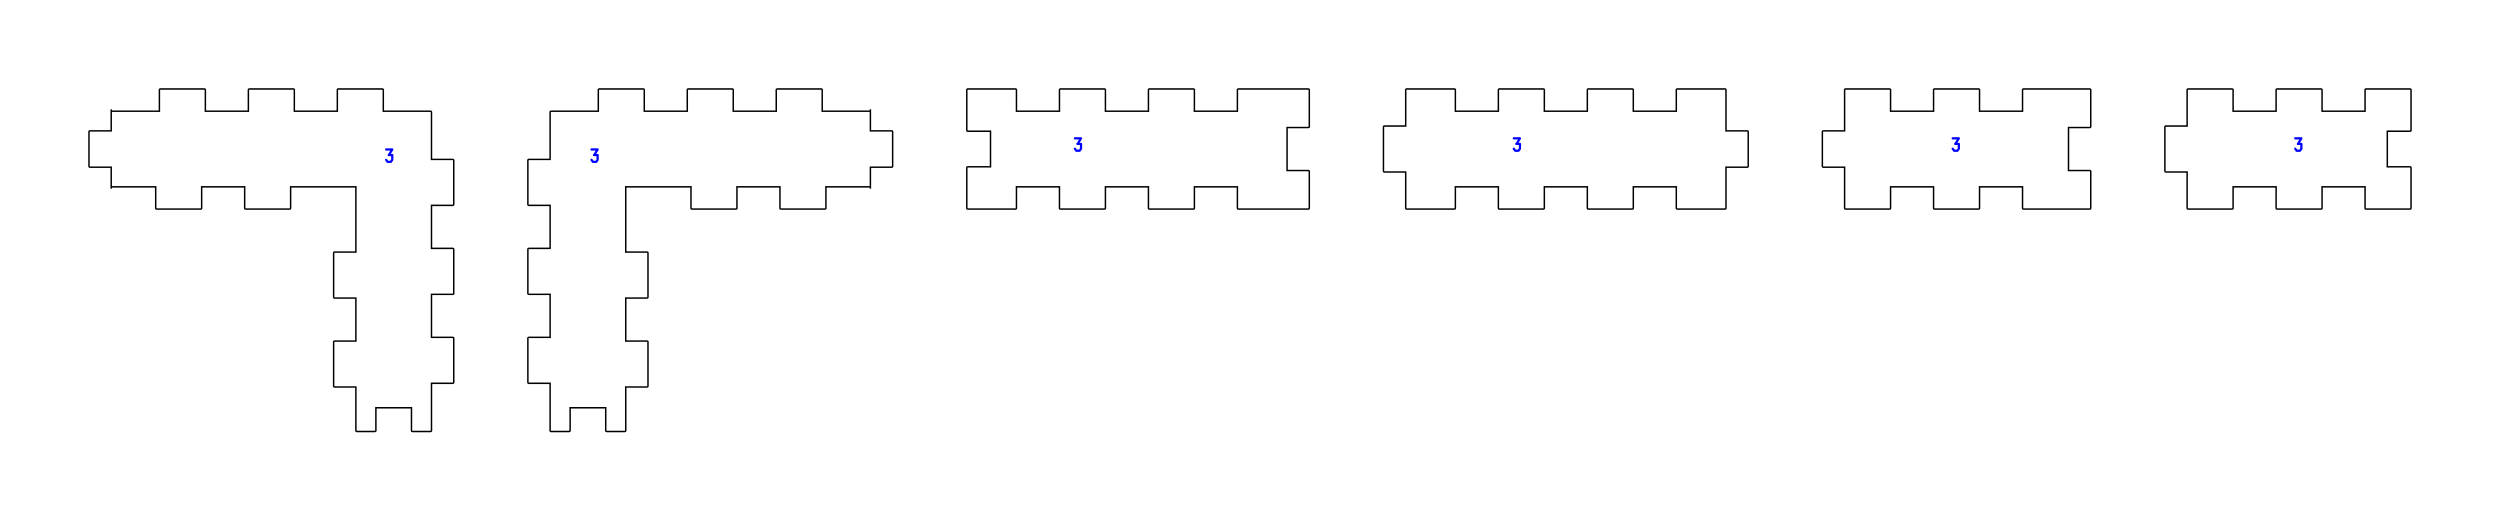
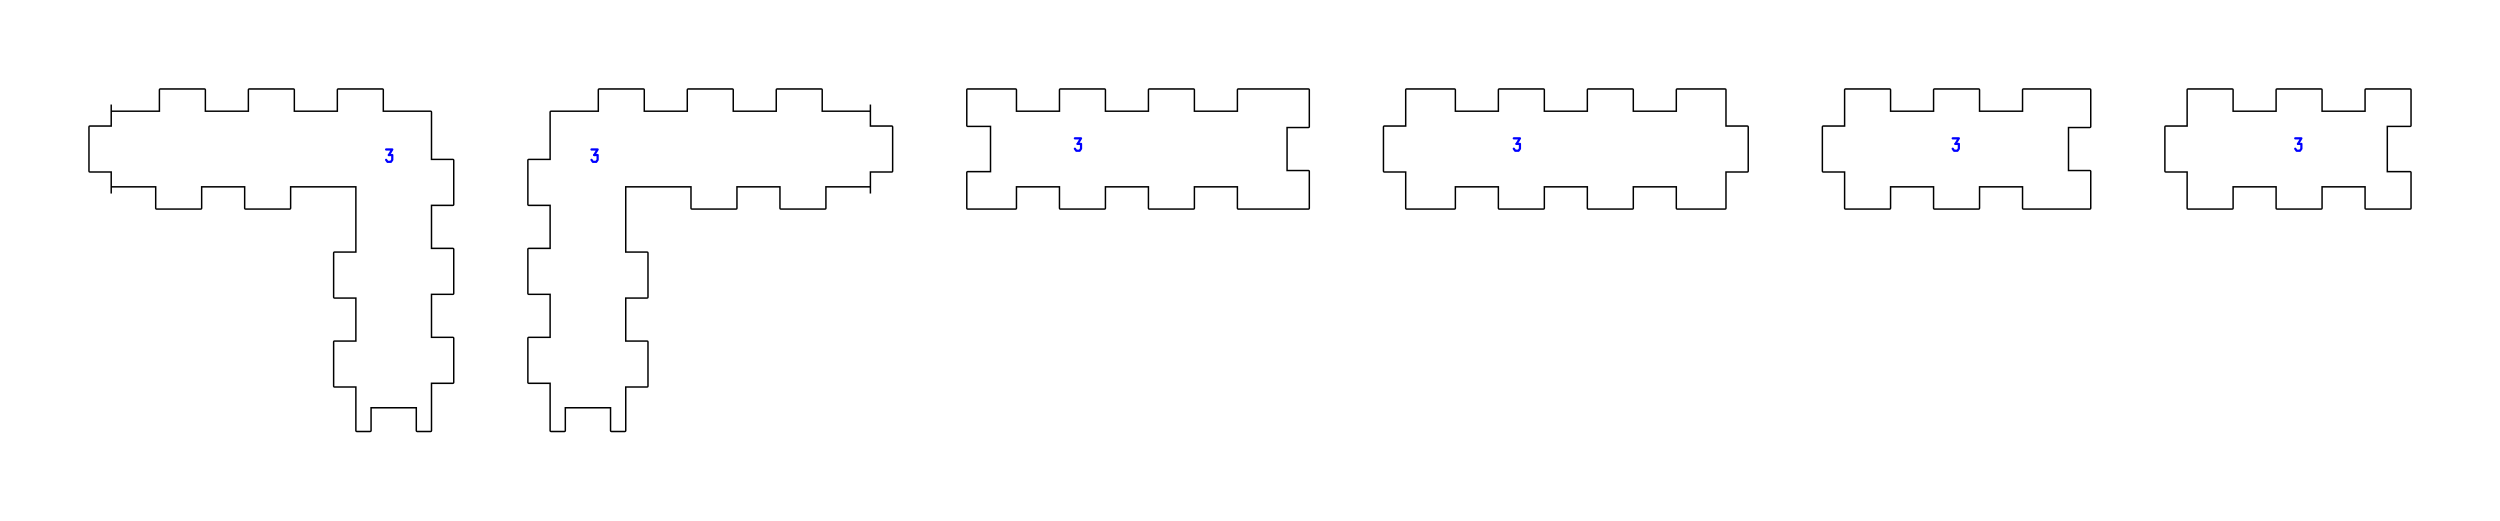
<svg xmlns="http://www.w3.org/2000/svg" width="337.20mm" height="70.20mm" viewBox="0 0 337.20 70.20">
  <g transform="translate(12.000,12.000)">
    <g transform="translate(-10.000,-10.000)">
-       <path d="M 46.100 56.200 H 48.600 C 48.655 56.200 48.700 56.155 48.700 56.100 V 55.900 V 53.000 H 51.600 H 50.600 H 53.500 V 55.900 V 56.100 C 53.500 56.155 53.545 56.200 53.600 56.200 H 56.100 C 56.155 56.200 56.200 56.155 56.200 56.100 V 49.700 H 59.100 C 59.155 49.700 59.200 49.655 59.200 49.600 V 43.600 C 59.200 43.545 59.155 43.500 59.100 43.500 H 56.200 V 37.700 H 59.100 C 59.155 37.700 59.200 37.655 59.200 37.600 V 31.600 C 59.200 31.545 59.155 31.500 59.100 31.500 H 56.200 V 25.700 H 59.100 C 59.155 25.700 59.200 25.655 59.200 25.600 V 19.600 C 59.200 19.545 59.155 19.500 59.100 19.500 H 56.200 V 13.100 C 56.200 13.045 56.155 13.000 56.100 13.000 H 49.700 V 10.100 C 49.700 10.045 49.655 10.000 49.600 10.000 H 43.600 C 43.545 10.000 43.500 10.045 43.500 10.100 V 13.000 H 37.700 V 10.100 C 37.700 10.045 37.655 10.000 37.600 10.000 H 31.600 C 31.545 10.000 31.500 10.045 31.500 10.100 V 13.000 H 25.700 V 10.100 C 25.700 10.045 25.655 10.000 25.600 10.000 H 19.600 C 19.545 10.000 19.500 10.045 19.500 10.100 V 13.000 H 13.100 C 13.045 13.000 13.000 13.045 13.000 13.100 V 12.750 V 15.650 H 10.100 C 10.045 15.650 10.000 15.695 10.000 15.750 V 20.450 C 10.000 20.505 10.045 20.550 10.100 20.550 H 13.000 V 23.450 V 23.100 C 13.000 23.155 13.045 23.200 13.100 23.200 H 19.000 V 26.100 C 19.000 26.155 19.045 26.200 19.100 26.200 H 25.100 C 25.155 26.200 25.200 26.155 25.200 26.100 V 23.200 H 31.000 V 26.100 C 31.000 26.155 31.045 26.200 31.100 26.200 H 37.100 C 37.155 26.200 37.200 26.155 37.200 26.100 V 23.200 H 43.100 H 46.000 V 26.100 V 32.000 H 43.100 C 43.045 32.000 43.000 32.045 43.000 32.100 V 38.100 C 43.000 38.155 43.045 38.200 43.100 38.200 H 46.000 V 44.000 H 43.100 C 43.045 44.000 43.000 44.045 43.000 44.100 V 50.100 C 43.000 50.155 43.045 50.200 43.100 50.200 H 46.000 V 56.100 C 46.000 56.155 46.045 56.200 46.100 56.200 Z" fill="none" stroke="#000000" stroke-width="0.2" />
+       <path d="M 46.100 56.200 H 47.950 C 48.005 56.200 48.050 56.155 48.050 56.100 V 55.900 V 53.000 H 50.950 H 51.250 H 54.150 V 55.900 V 56.100 C 54.150 56.155 54.195 56.200 54.250 56.200 H 56.100 C 56.155 56.200 56.200 56.155 56.200 56.100 V 49.700 H 59.100 C 59.155 49.700 59.200 49.655 59.200 49.600 V 43.600 C 59.200 43.545 59.155 43.500 59.100 43.500 H 56.200 V 37.700 H 59.100 C 59.155 37.700 59.200 37.655 59.200 37.600 V 31.600 C 59.200 31.545 59.155 31.500 59.100 31.500 H 56.200 V 25.700 H 59.100 C 59.155 25.700 59.200 25.655 59.200 25.600 V 19.600 C 59.200 19.545 59.155 19.500 59.100 19.500 H 56.200 V 13.100 C 56.200 13.045 56.155 13.000 56.100 13.000 H 49.700 V 10.100 C 49.700 10.045 49.655 10.000 49.600 10.000 H 43.600 C 43.545 10.000 43.500 10.045 43.500 10.100 V 13.000 H 37.700 V 10.100 C 37.700 10.045 37.655 10.000 37.600 10.000 H 31.600 C 31.545 10.000 31.500 10.045 31.500 10.100 V 13.000 H 25.700 V 10.100 C 25.700 10.045 25.655 10.000 25.600 10.000 H 19.600 C 19.545 10.000 19.500 10.045 19.500 10.100 V 13.000 H 13.100 C 13.045 13.000 13.000 13.045 13.000 13.100 V 12.100 V 15.000 H 10.100 C 10.045 15.000 10.000 15.045 10.000 15.100 V 21.100 C 10.000 21.155 10.045 21.200 10.100 21.200 H 13.000 V 24.100 V 23.100 C 13.000 23.155 13.045 23.200 13.100 23.200 H 19.000 V 26.100 C 19.000 26.155 19.045 26.200 19.100 26.200 H 25.100 C 25.155 26.200 25.200 26.155 25.200 26.100 V 23.200 H 31.000 V 26.100 C 31.000 26.155 31.045 26.200 31.100 26.200 H 37.100 C 37.155 26.200 37.200 26.155 37.200 26.100 V 23.200 H 43.100 H 46.000 V 26.100 V 32.000 H 43.100 C 43.045 32.000 43.000 32.045 43.000 32.100 V 38.100 C 43.000 38.155 43.045 38.200 43.100 38.200 H 46.000 V 44.000 H 43.100 C 43.045 44.000 43.000 44.045 43.000 44.100 V 50.100 C 43.000 50.155 43.045 50.200 43.100 50.200 H 46.000 V 56.100 C 46.000 56.155 46.045 56.200 46.100 56.200 Z" fill="none" stroke="#000000" stroke-width="0.2" />
    </g>
    <g transform="translate(39.98,9.83)">
      <polyline points="0.10,-1.67 0.93,-1.67 0.47,-0.92" fill="none" stroke="#0000ff" stroke-width="0.3" stroke-linecap="round" stroke-linejoin="round" />
      <polyline points="0.47,-0.92 0.93,-0.92 0.93,-0.27 0.74,0.00 0.29,0.00 0.10,-0.27" fill="none" stroke="#0000ff" stroke-width="0.3" stroke-linecap="round" stroke-linejoin="round" />
    </g>
  </g>
  <g transform="translate(71.200,12.000)">
    <g transform="translate(-60.700,-10.000)">
-       <path d="M 73.800 56.200 H 71.300 C 71.245 56.200 71.200 56.155 71.200 56.100 V 55.900 V 53.000 H 68.300 H 69.300 H 66.400 V 55.900 V 56.100 C 66.400 56.155 66.355 56.200 66.300 56.200 H 63.800 C 63.745 56.200 63.700 56.155 63.700 56.100 V 49.700 H 60.800 C 60.745 49.700 60.700 49.655 60.700 49.600 V 43.600 C 60.700 43.545 60.745 43.500 60.800 43.500 H 63.700 V 37.700 H 60.800 C 60.745 37.700 60.700 37.655 60.700 37.600 V 31.600 C 60.700 31.545 60.745 31.500 60.800 31.500 H 63.700 V 25.700 H 60.800 C 60.745 25.700 60.700 25.655 60.700 25.600 V 19.600 C 60.700 19.545 60.745 19.500 60.800 19.500 H 63.700 V 13.100 C 63.700 13.045 63.745 13.000 63.800 13.000 H 70.200 V 10.100 C 70.200 10.045 70.245 10.000 70.300 10.000 H 76.300 C 76.355 10.000 76.400 10.045 76.400 10.100 V 13.000 H 82.200 V 10.100 C 82.200 10.045 82.245 10.000 82.300 10.000 H 88.300 C 88.355 10.000 88.400 10.045 88.400 10.100 V 13.000 H 94.200 V 10.100 C 94.200 10.045 94.245 10.000 94.300 10.000 H 100.300 C 100.355 10.000 100.400 10.045 100.400 10.100 V 13.000 H 106.800 C 106.855 13.000 106.900 13.045 106.900 13.100 V 12.750 V 15.650 H 109.800 C 109.855 15.650 109.900 15.695 109.900 15.750 V 20.450 C 109.900 20.505 109.855 20.550 109.800 20.550 H 106.900 V 23.450 V 23.100 C 106.900 23.155 106.855 23.200 106.800 23.200 H 100.900 V 26.100 C 100.900 26.155 100.855 26.200 100.800 26.200 H 94.800 C 94.745 26.200 94.700 26.155 94.700 26.100 V 23.200 H 88.900 V 26.100 C 88.900 26.155 88.855 26.200 88.800 26.200 H 82.800 C 82.745 26.200 82.700 26.155 82.700 26.100 V 23.200 H 76.800 H 73.900 V 26.100 V 32.000 H 76.800 C 76.855 32.000 76.900 32.045 76.900 32.100 V 38.100 C 76.900 38.155 76.855 38.200 76.800 38.200 H 73.900 V 44.000 H 76.800 C 76.855 44.000 76.900 44.045 76.900 44.100 V 50.100 C 76.900 50.155 76.855 50.200 76.800 50.200 H 73.900 V 56.100 C 73.900 56.155 73.855 56.200 73.800 56.200 Z" fill="none" stroke="#000000" stroke-width="0.2" />
+       <path d="M 73.800 56.200 H 71.950 C 71.895 56.200 71.850 56.155 71.850 56.100 V 55.900 V 53.000 H 68.950 H 68.650 H 65.750 V 55.900 V 56.100 C 65.750 56.155 65.705 56.200 65.650 56.200 H 63.800 C 63.745 56.200 63.700 56.155 63.700 56.100 V 49.700 H 60.800 C 60.745 49.700 60.700 49.655 60.700 49.600 V 43.600 C 60.700 43.545 60.745 43.500 60.800 43.500 H 63.700 V 37.700 H 60.800 C 60.745 37.700 60.700 37.655 60.700 37.600 V 31.600 C 60.700 31.545 60.745 31.500 60.800 31.500 H 63.700 V 25.700 H 60.800 C 60.745 25.700 60.700 25.655 60.700 25.600 V 19.600 C 60.700 19.545 60.745 19.500 60.800 19.500 H 63.700 V 13.100 C 63.700 13.045 63.745 13.000 63.800 13.000 H 70.200 V 10.100 C 70.200 10.045 70.245 10.000 70.300 10.000 H 76.300 C 76.355 10.000 76.400 10.045 76.400 10.100 V 13.000 H 82.200 V 10.100 C 82.200 10.045 82.245 10.000 82.300 10.000 H 88.300 C 88.355 10.000 88.400 10.045 88.400 10.100 V 13.000 H 94.200 V 10.100 C 94.200 10.045 94.245 10.000 94.300 10.000 H 100.300 C 100.355 10.000 100.400 10.045 100.400 10.100 V 13.000 H 106.800 C 106.855 13.000 106.900 13.045 106.900 13.100 V 12.100 V 15.000 H 109.800 C 109.855 15.000 109.900 15.045 109.900 15.100 V 21.100 C 109.900 21.155 109.855 21.200 109.800 21.200 H 106.900 V 24.100 V 23.100 C 106.900 23.155 106.855 23.200 106.800 23.200 H 100.900 V 26.100 C 100.900 26.155 100.855 26.200 100.800 26.200 H 94.800 C 94.745 26.200 94.700 26.155 94.700 26.100 V 23.200 H 88.900 V 26.100 C 88.900 26.155 88.855 26.200 88.800 26.200 H 82.800 C 82.745 26.200 82.700 26.155 82.700 26.100 V 23.200 H 76.800 H 73.900 V 26.100 V 32.000 H 76.800 C 76.855 32.000 76.900 32.045 76.900 32.100 V 38.100 C 76.900 38.155 76.855 38.200 76.800 38.200 H 73.900 V 44.000 H 76.800 C 76.855 44.000 76.900 44.045 76.900 44.100 V 50.100 C 76.900 50.155 76.855 50.200 76.800 50.200 H 73.900 V 56.100 C 73.900 56.155 73.855 56.200 73.800 56.200 Z" fill="none" stroke="#000000" stroke-width="0.2" />
    </g>
    <g transform="translate(8.48,9.83)">
      <polyline points="0.10,-1.67 0.93,-1.67 0.47,-0.92" fill="none" stroke="#0000ff" stroke-width="0.3" stroke-linecap="round" stroke-linejoin="round" />
      <polyline points="0.47,-0.92 0.93,-0.92 0.93,-0.27 0.74,0.00 0.29,0.00 0.10,-0.27" fill="none" stroke="#0000ff" stroke-width="0.3" stroke-linecap="round" stroke-linejoin="round" />
    </g>
  </g>
  <g transform="translate(130.400,12.000)">
    <g transform="translate(-112.250,-40.850)">
-       <path d="M 112.350 57.050 H 118.850 C 118.905 57.050 118.950 57.005 118.950 56.950 V 54.050 H 124.750 V 56.950 C 124.750 57.005 124.795 57.050 124.850 57.050 H 130.850 C 130.905 57.050 130.950 57.005 130.950 56.950 V 54.050 H 136.750 V 56.950 C 136.750 57.005 136.795 57.050 136.850 57.050 H 142.850 C 142.905 57.050 142.950 57.005 142.950 56.950 V 54.050 H 148.750 V 56.950 C 148.750 57.005 148.795 57.050 148.850 57.050 H 155.350 H 158.350 C 158.405 57.050 158.450 57.005 158.450 56.950 V 53.950 V 51.950 C 158.450 51.895 158.405 51.850 158.350 51.850 H 155.450 V 46.050 H 158.350 C 158.405 46.050 158.450 46.005 158.450 45.950 V 43.950 V 40.950 C 158.450 40.895 158.405 40.850 158.350 40.850 H 155.350 H 148.850 C 148.795 40.850 148.750 40.895 148.750 40.950 V 43.850 H 142.950 V 40.950 C 142.950 40.895 142.905 40.850 142.850 40.850 H 136.850 C 136.795 40.850 136.750 40.895 136.750 40.950 V 43.850 H 130.950 V 40.950 C 130.950 40.895 130.905 40.850 130.850 40.850 H 124.850 C 124.795 40.850 124.750 40.895 124.750 40.950 V 43.850 H 118.950 V 40.950 C 118.950 40.895 118.905 40.850 118.850 40.850 H 112.350 C 112.295 40.850 112.250 40.895 112.250 40.950 V 43.950 V 46.450 C 112.250 46.505 112.295 46.550 112.350 46.550 H 115.450 V 51.350 H 112.350 C 112.295 51.350 112.250 51.395 112.250 51.450 V 53.950 V 56.950 C 112.250 57.005 112.295 57.050 112.350 57.050 Z" fill="none" stroke="#000000" stroke-width="0.2" />
+       <path d="M 112.350 57.050 H 118.850 C 118.905 57.050 118.950 57.005 118.950 56.950 V 54.050 H 124.750 V 56.950 C 124.750 57.005 124.795 57.050 124.850 57.050 H 130.850 C 130.905 57.050 130.950 57.005 130.950 56.950 V 54.050 H 136.750 V 56.950 C 136.750 57.005 136.795 57.050 136.850 57.050 H 142.850 C 142.905 57.050 142.950 57.005 142.950 56.950 V 54.050 H 148.750 V 56.950 C 148.750 57.005 148.795 57.050 148.850 57.050 H 155.350 H 158.350 C 158.405 57.050 158.450 57.005 158.450 56.950 V 53.950 V 51.950 C 158.450 51.895 158.405 51.850 158.350 51.850 H 155.450 V 46.050 H 158.350 C 158.405 46.050 158.450 46.005 158.450 45.950 V 43.950 V 40.950 C 158.450 40.895 158.405 40.850 158.350 40.850 H 155.350 H 148.850 C 148.795 40.850 148.750 40.895 148.750 40.950 V 43.850 H 142.950 V 40.950 C 142.950 40.895 142.905 40.850 142.850 40.850 H 136.850 C 136.795 40.850 136.750 40.895 136.750 40.950 V 43.850 H 130.950 V 40.950 C 130.950 40.895 130.905 40.850 130.850 40.850 H 124.850 C 124.795 40.850 124.750 40.895 124.750 40.950 V 43.850 H 118.950 V 40.950 C 118.950 40.895 118.905 40.850 118.850 40.850 H 112.350 C 112.295 40.850 112.250 40.895 112.250 40.950 V 43.950 V 45.800 C 112.250 45.855 112.295 45.900 112.350 45.900 H 115.450 V 52.000 H 112.350 C 112.295 52.000 112.250 52.045 112.250 52.100 V 53.950 V 56.950 C 112.250 57.005 112.295 57.050 112.350 57.050 Z" fill="none" stroke="#000000" stroke-width="0.2" />
    </g>
    <g transform="translate(14.48,8.33)">
      <polyline points="0.10,-1.67 0.93,-1.67 0.47,-0.92" fill="none" stroke="#0000ff" stroke-width="0.3" stroke-linecap="round" stroke-linejoin="round" />
      <polyline points="0.47,-0.92 0.93,-0.92 0.93,-0.27 0.74,0.00 0.29,0.00 0.10,-0.27" fill="none" stroke="#0000ff" stroke-width="0.3" stroke-linecap="round" stroke-linejoin="round" />
    </g>
  </g>
  <g transform="translate(186.600,12.000)">
    <g transform="translate(-161.650,-40.850)">
-       <path d="M 164.750 57.050 H 171.250 C 171.305 57.050 171.350 57.005 171.350 56.950 V 54.050 H 177.150 V 56.950 C 177.150 57.005 177.195 57.050 177.250 57.050 H 183.250 C 183.305 57.050 183.350 57.005 183.350 56.950 V 54.050 H 189.150 V 56.950 C 189.150 57.005 189.195 57.050 189.250 57.050 H 195.250 C 195.305 57.050 195.350 57.005 195.350 56.950 V 54.050 H 201.150 V 56.950 C 201.150 57.005 201.195 57.050 201.250 57.050 H 207.750 C 207.805 57.050 207.850 57.005 207.850 56.950 V 53.950 V 51.400 H 210.750 C 210.805 51.400 210.850 51.355 210.850 51.300 V 46.600 C 210.850 46.545 210.805 46.500 210.750 46.500 H 207.850 V 43.950 V 40.950 C 207.850 40.895 207.805 40.850 207.750 40.850 H 201.250 C 201.195 40.850 201.150 40.895 201.150 40.950 V 43.850 H 195.350 V 40.950 C 195.350 40.895 195.305 40.850 195.250 40.850 H 189.250 C 189.195 40.850 189.150 40.895 189.150 40.950 V 43.850 H 183.350 V 40.950 C 183.350 40.895 183.305 40.850 183.250 40.850 H 177.250 C 177.195 40.850 177.150 40.895 177.150 40.950 V 43.850 H 171.350 V 40.950 C 171.350 40.895 171.305 40.850 171.250 40.850 H 164.750 C 164.695 40.850 164.650 40.895 164.650 40.950 V 43.950 V 45.850 H 161.750 C 161.695 45.850 161.650 45.895 161.650 45.950 V 51.950 C 161.650 52.005 161.695 52.050 161.750 52.050 H 164.650 V 53.950 V 56.950 C 164.650 57.005 164.695 57.050 164.750 57.050 Z" fill="none" stroke="#000000" stroke-width="0.2" />
+       <path d="M 164.750 57.050 H 171.250 C 171.305 57.050 171.350 57.005 171.350 56.950 V 54.050 H 177.150 V 56.950 C 177.150 57.005 177.195 57.050 177.250 57.050 H 183.250 C 183.305 57.050 183.350 57.005 183.350 56.950 V 54.050 H 189.150 V 56.950 C 189.150 57.005 189.195 57.050 189.250 57.050 H 195.250 C 195.305 57.050 195.350 57.005 195.350 56.950 V 54.050 H 201.150 V 56.950 C 201.150 57.005 201.195 57.050 201.250 57.050 H 207.750 C 207.805 57.050 207.850 57.005 207.850 56.950 V 53.950 V 52.050 H 210.750 C 210.805 52.050 210.850 52.005 210.850 51.950 V 45.950 C 210.850 45.895 210.805 45.850 210.750 45.850 H 207.850 V 43.950 V 40.950 C 207.850 40.895 207.805 40.850 207.750 40.850 H 201.250 C 201.195 40.850 201.150 40.895 201.150 40.950 V 43.850 H 195.350 V 40.950 C 195.350 40.895 195.305 40.850 195.250 40.850 H 189.250 C 189.195 40.850 189.150 40.895 189.150 40.950 V 43.850 H 183.350 V 40.950 C 183.350 40.895 183.305 40.850 183.250 40.850 H 177.250 C 177.195 40.850 177.150 40.895 177.150 40.950 V 43.850 H 171.350 V 40.950 C 171.350 40.895 171.305 40.850 171.250 40.850 H 164.750 C 164.695 40.850 164.650 40.895 164.650 40.950 V 43.950 V 45.850 H 161.750 C 161.695 45.850 161.650 45.895 161.650 45.950 V 51.950 C 161.650 52.005 161.695 52.050 161.750 52.050 H 164.650 V 53.950 V 56.950 C 164.650 57.005 164.695 57.050 164.750 57.050 Z" fill="none" stroke="#000000" stroke-width="0.2" />
    </g>
    <g transform="translate(17.48,8.33)">
      <polyline points="0.10,-1.67 0.93,-1.67 0.47,-0.92" fill="none" stroke="#0000ff" stroke-width="0.3" stroke-linecap="round" stroke-linejoin="round" />
      <polyline points="0.47,-0.92 0.93,-0.92 0.93,-0.27 0.74,0.00 0.29,0.00 0.10,-0.27" fill="none" stroke="#0000ff" stroke-width="0.3" stroke-linecap="round" stroke-linejoin="round" />
    </g>
  </g>
  <g transform="translate(245.800,12.000)">
    <g transform="translate(-214.050,-40.850)">
-       <path d="M 217.150 57.050 H 223.150 C 223.205 57.050 223.250 57.005 223.250 56.950 V 54.050 H 229.050 V 56.950 C 229.050 57.005 229.095 57.050 229.150 57.050 H 235.150 C 235.205 57.050 235.250 57.005 235.250 56.950 V 54.050 H 241.050 V 56.950 C 241.050 57.005 241.095 57.050 241.150 57.050 H 247.150 H 250.150 C 250.205 57.050 250.250 57.005 250.250 56.950 V 53.950 V 51.950 C 250.250 51.895 250.205 51.850 250.150 51.850 H 247.250 V 46.050 H 250.150 C 250.205 46.050 250.250 46.005 250.250 45.950 V 43.950 V 40.950 C 250.250 40.895 250.205 40.850 250.150 40.850 H 247.150 H 241.150 C 241.095 40.850 241.050 40.895 241.050 40.950 V 43.850 H 235.250 V 40.950 C 235.250 40.895 235.205 40.850 235.150 40.850 H 229.150 C 229.095 40.850 229.050 40.895 229.050 40.950 V 43.850 H 223.250 V 40.950 C 223.250 40.895 223.205 40.850 223.150 40.850 H 217.150 C 217.095 40.850 217.050 40.895 217.050 40.950 V 43.950 V 46.500 H 214.150 C 214.095 46.500 214.050 46.545 214.050 46.600 V 51.300 C 214.050 51.355 214.095 51.400 214.150 51.400 H 217.050 V 53.950 V 56.950 C 217.050 57.005 217.095 57.050 217.150 57.050 Z" fill="none" stroke="#000000" stroke-width="0.2" />
+       <path d="M 217.150 57.050 H 223.150 C 223.205 57.050 223.250 57.005 223.250 56.950 V 54.050 H 229.050 V 56.950 C 229.050 57.005 229.095 57.050 229.150 57.050 H 235.150 C 235.205 57.050 235.250 57.005 235.250 56.950 V 54.050 H 241.050 V 56.950 C 241.050 57.005 241.095 57.050 241.150 57.050 H 247.150 H 250.150 C 250.205 57.050 250.250 57.005 250.250 56.950 V 53.950 V 51.950 C 250.250 51.895 250.205 51.850 250.150 51.850 H 247.250 V 46.050 H 250.150 C 250.205 46.050 250.250 46.005 250.250 45.950 V 43.950 V 40.950 C 250.250 40.895 250.205 40.850 250.150 40.850 H 247.150 H 241.150 C 241.095 40.850 241.050 40.895 241.050 40.950 V 43.850 H 235.250 V 40.950 C 235.250 40.895 235.205 40.850 235.150 40.850 H 229.150 C 229.095 40.850 229.050 40.895 229.050 40.950 V 43.850 H 223.250 V 40.950 C 223.250 40.895 223.205 40.850 223.150 40.850 H 217.150 C 217.095 40.850 217.050 40.895 217.050 40.950 V 43.950 V 45.850 H 214.150 C 214.095 45.850 214.050 45.895 214.050 45.950 V 51.950 C 214.050 52.005 214.095 52.050 214.150 52.050 H 217.050 V 53.950 V 56.950 C 217.050 57.005 217.095 57.050 217.150 57.050 Z" fill="none" stroke="#000000" stroke-width="0.2" />
    </g>
    <g transform="translate(17.48,8.33)">
      <polyline points="0.10,-1.67 0.93,-1.67 0.47,-0.92" fill="none" stroke="#0000ff" stroke-width="0.3" stroke-linecap="round" stroke-linejoin="round" />
      <polyline points="0.47,-0.92 0.93,-0.92 0.93,-0.27 0.74,0.00 0.29,0.00 0.10,-0.27" fill="none" stroke="#0000ff" stroke-width="0.3" stroke-linecap="round" stroke-linejoin="round" />
    </g>
  </g>
  <g transform="translate(292.000,12.000)">
    <g transform="translate(-253.450,-40.850)">
-       <path d="M 256.550 57.050 H 262.550 C 262.605 57.050 262.650 57.005 262.650 56.950 V 54.050 H 268.450 V 56.950 C 268.450 57.005 268.495 57.050 268.550 57.050 H 274.550 C 274.605 57.050 274.650 57.005 274.650 56.950 V 54.050 H 280.450 V 56.950 C 280.450 57.005 280.495 57.050 280.550 57.050 H 286.550 C 286.605 57.050 286.650 57.005 286.650 56.950 V 53.950 V 51.450 C 286.650 51.395 286.605 51.350 286.550 51.350 H 283.450 V 46.550 H 286.550 C 286.605 46.550 286.650 46.505 286.650 46.450 V 43.950 V 40.950 C 286.650 40.895 286.605 40.850 286.550 40.850 H 280.550 C 280.495 40.850 280.450 40.895 280.450 40.950 V 43.850 H 274.650 V 40.950 C 274.650 40.895 274.605 40.850 274.550 40.850 H 268.550 C 268.495 40.850 268.450 40.895 268.450 40.950 V 43.850 H 262.650 V 40.950 C 262.650 40.895 262.605 40.850 262.550 40.850 H 256.550 C 256.495 40.850 256.450 40.895 256.450 40.950 V 43.950 V 45.850 H 253.550 C 253.495 45.850 253.450 45.895 253.450 45.950 V 51.950 C 253.450 52.005 253.495 52.050 253.550 52.050 H 256.450 V 53.950 V 56.950 C 256.450 57.005 256.495 57.050 256.550 57.050 Z" fill="none" stroke="#000000" stroke-width="0.2" />
+       <path d="M 256.550 57.050 H 262.550 C 262.605 57.050 262.650 57.005 262.650 56.950 V 54.050 H 268.450 V 56.950 C 268.450 57.005 268.495 57.050 268.550 57.050 H 274.550 C 274.605 57.050 274.650 57.005 274.650 56.950 V 54.050 H 280.450 V 56.950 C 280.450 57.005 280.495 57.050 280.550 57.050 H 286.550 C 286.605 57.050 286.650 57.005 286.650 56.950 V 53.950 V 52.100 C 286.650 52.045 286.605 52.000 286.550 52.000 H 283.450 V 45.900 H 286.550 C 286.605 45.900 286.650 45.855 286.650 45.800 V 43.950 V 40.950 C 286.650 40.895 286.605 40.850 286.550 40.850 H 280.550 C 280.495 40.850 280.450 40.895 280.450 40.950 V 43.850 H 274.650 V 40.950 C 274.650 40.895 274.605 40.850 274.550 40.850 H 268.550 C 268.495 40.850 268.450 40.895 268.450 40.950 V 43.850 H 262.650 V 40.950 C 262.650 40.895 262.605 40.850 262.550 40.850 H 256.550 C 256.495 40.850 256.450 40.895 256.450 40.950 V 43.950 V 45.850 H 253.550 C 253.495 45.850 253.450 45.895 253.450 45.950 V 51.950 C 253.450 52.005 253.495 52.050 253.550 52.050 H 256.450 V 53.950 V 56.950 C 256.450 57.005 256.495 57.050 256.550 57.050 Z" fill="none" stroke="#000000" stroke-width="0.2" />
    </g>
    <g transform="translate(17.48,8.33)">
      <polyline points="0.10,-1.67 0.93,-1.67 0.47,-0.92" fill="none" stroke="#0000ff" stroke-width="0.3" stroke-linecap="round" stroke-linejoin="round" />
      <polyline points="0.47,-0.92 0.93,-0.92 0.93,-0.27 0.74,0.00 0.29,0.00 0.10,-0.27" fill="none" stroke="#0000ff" stroke-width="0.3" stroke-linecap="round" stroke-linejoin="round" />
    </g>
  </g>
</svg>
